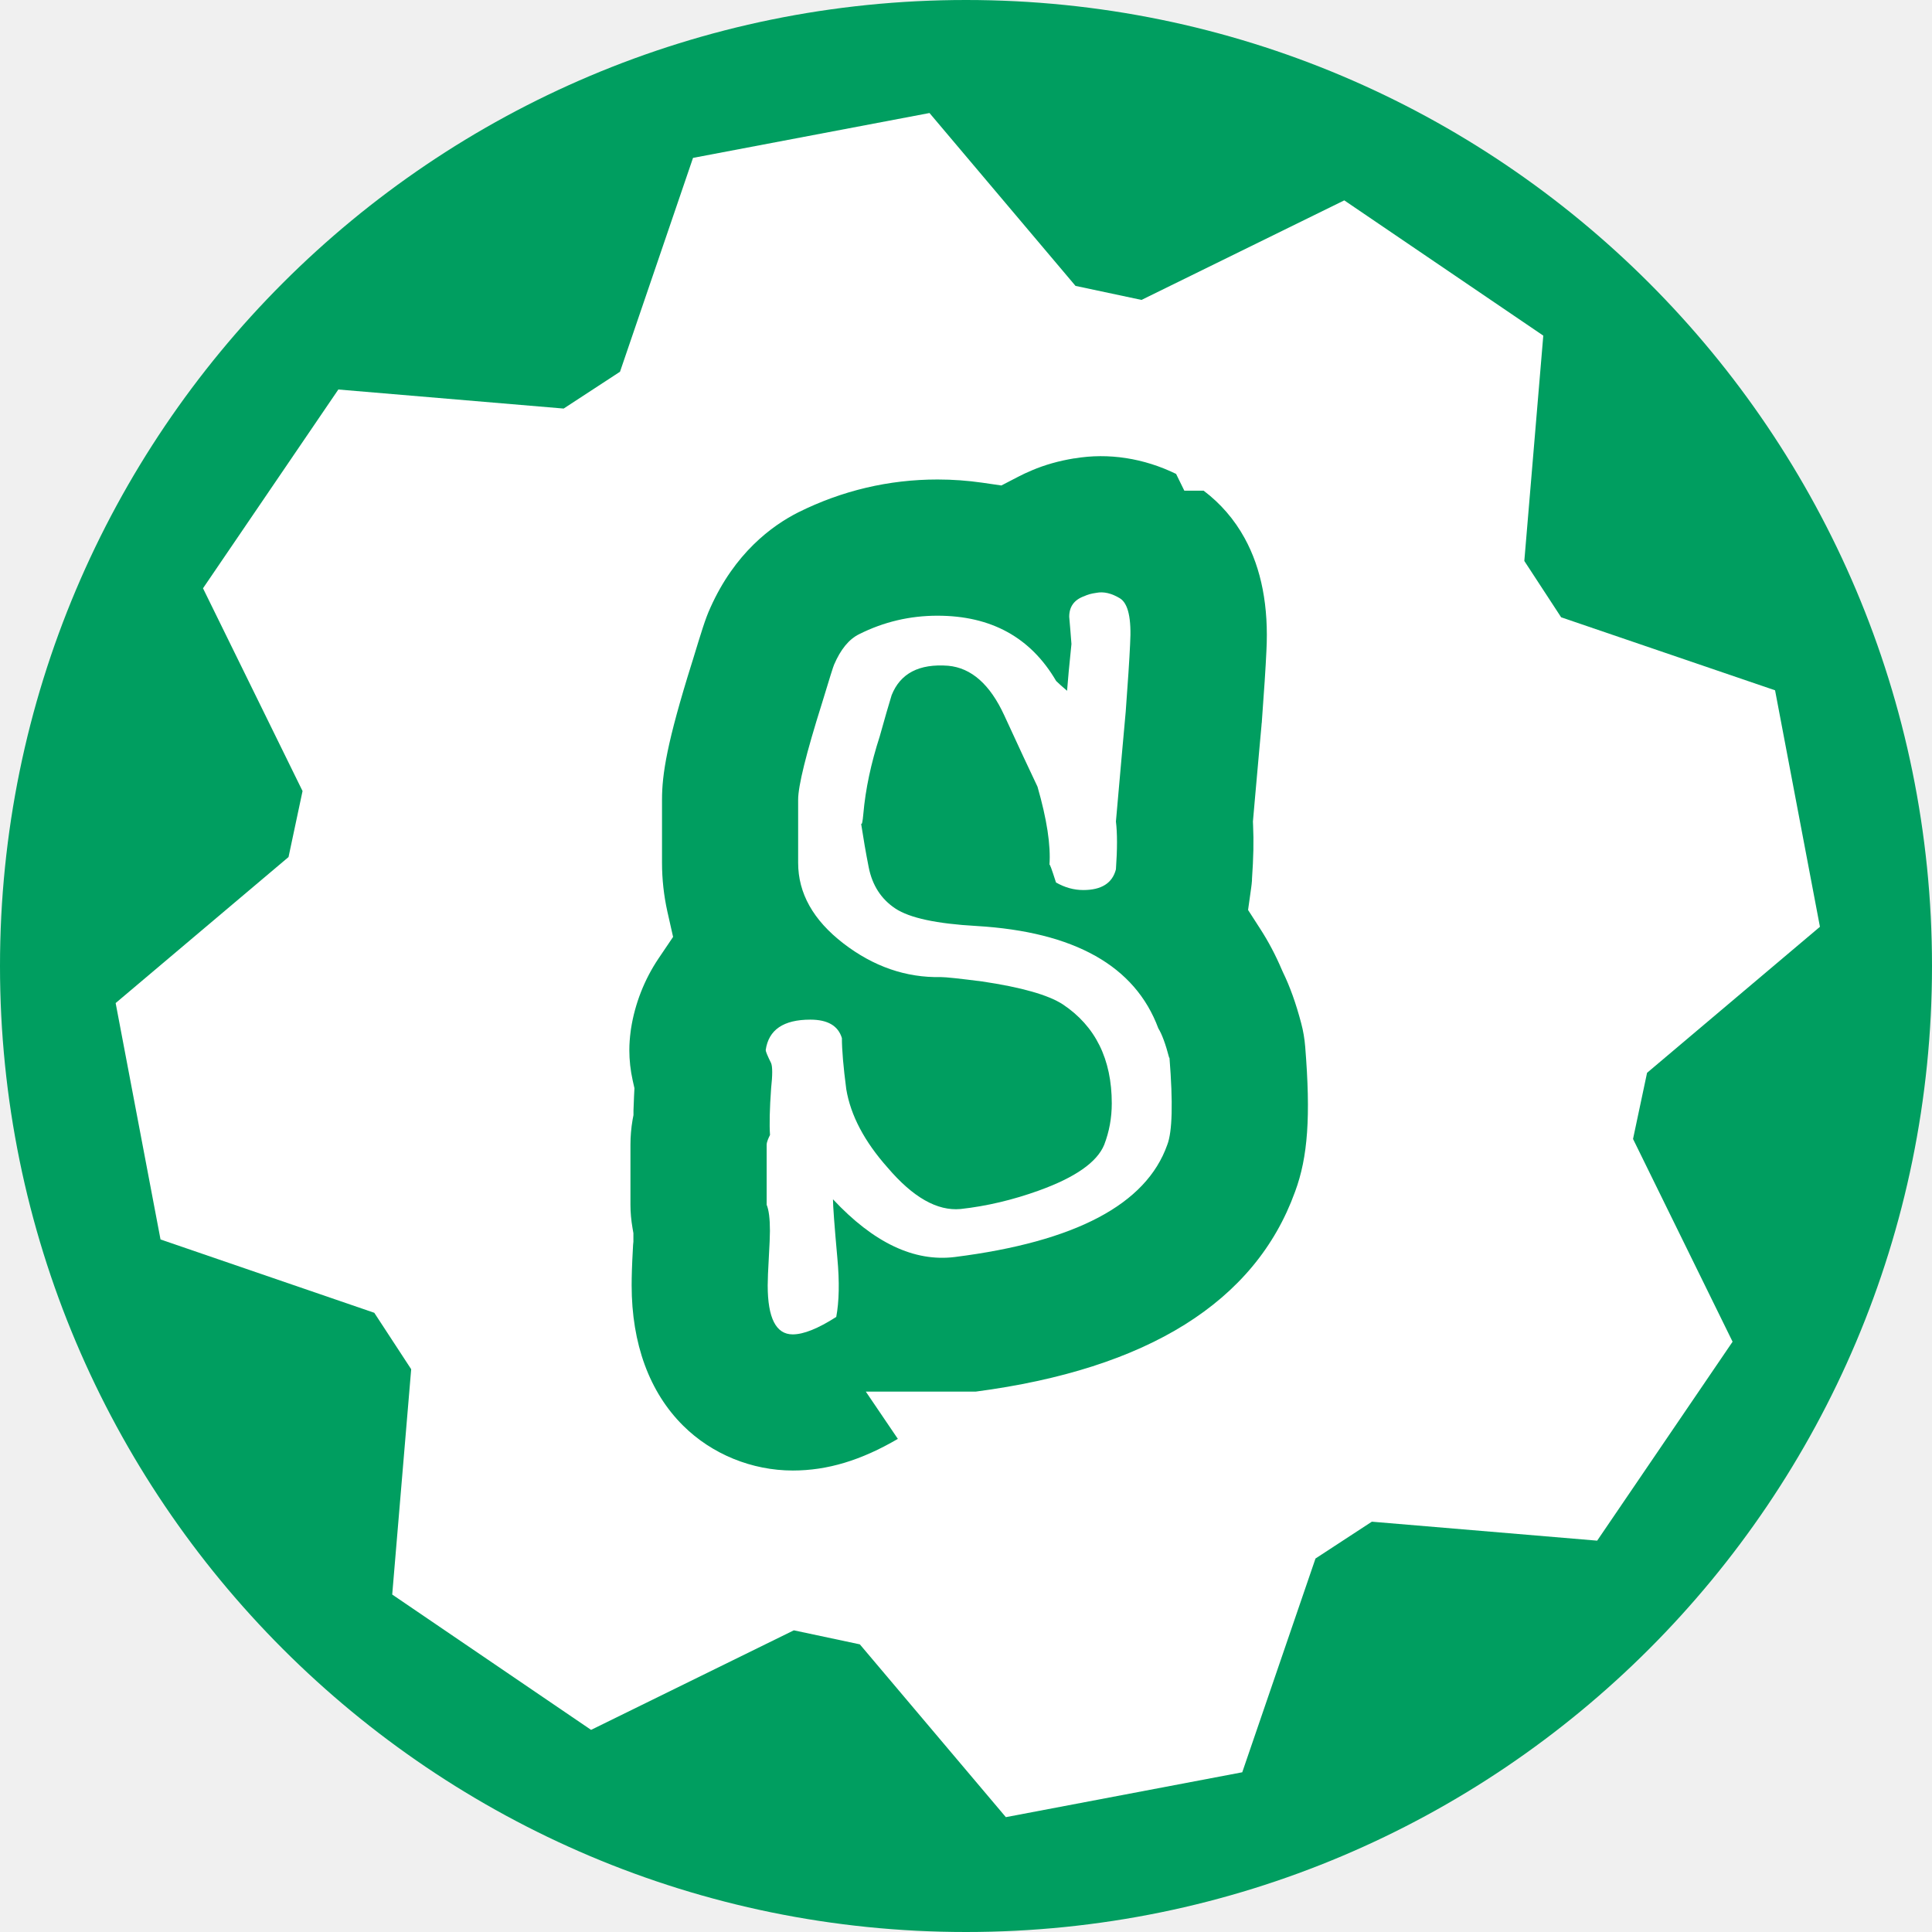
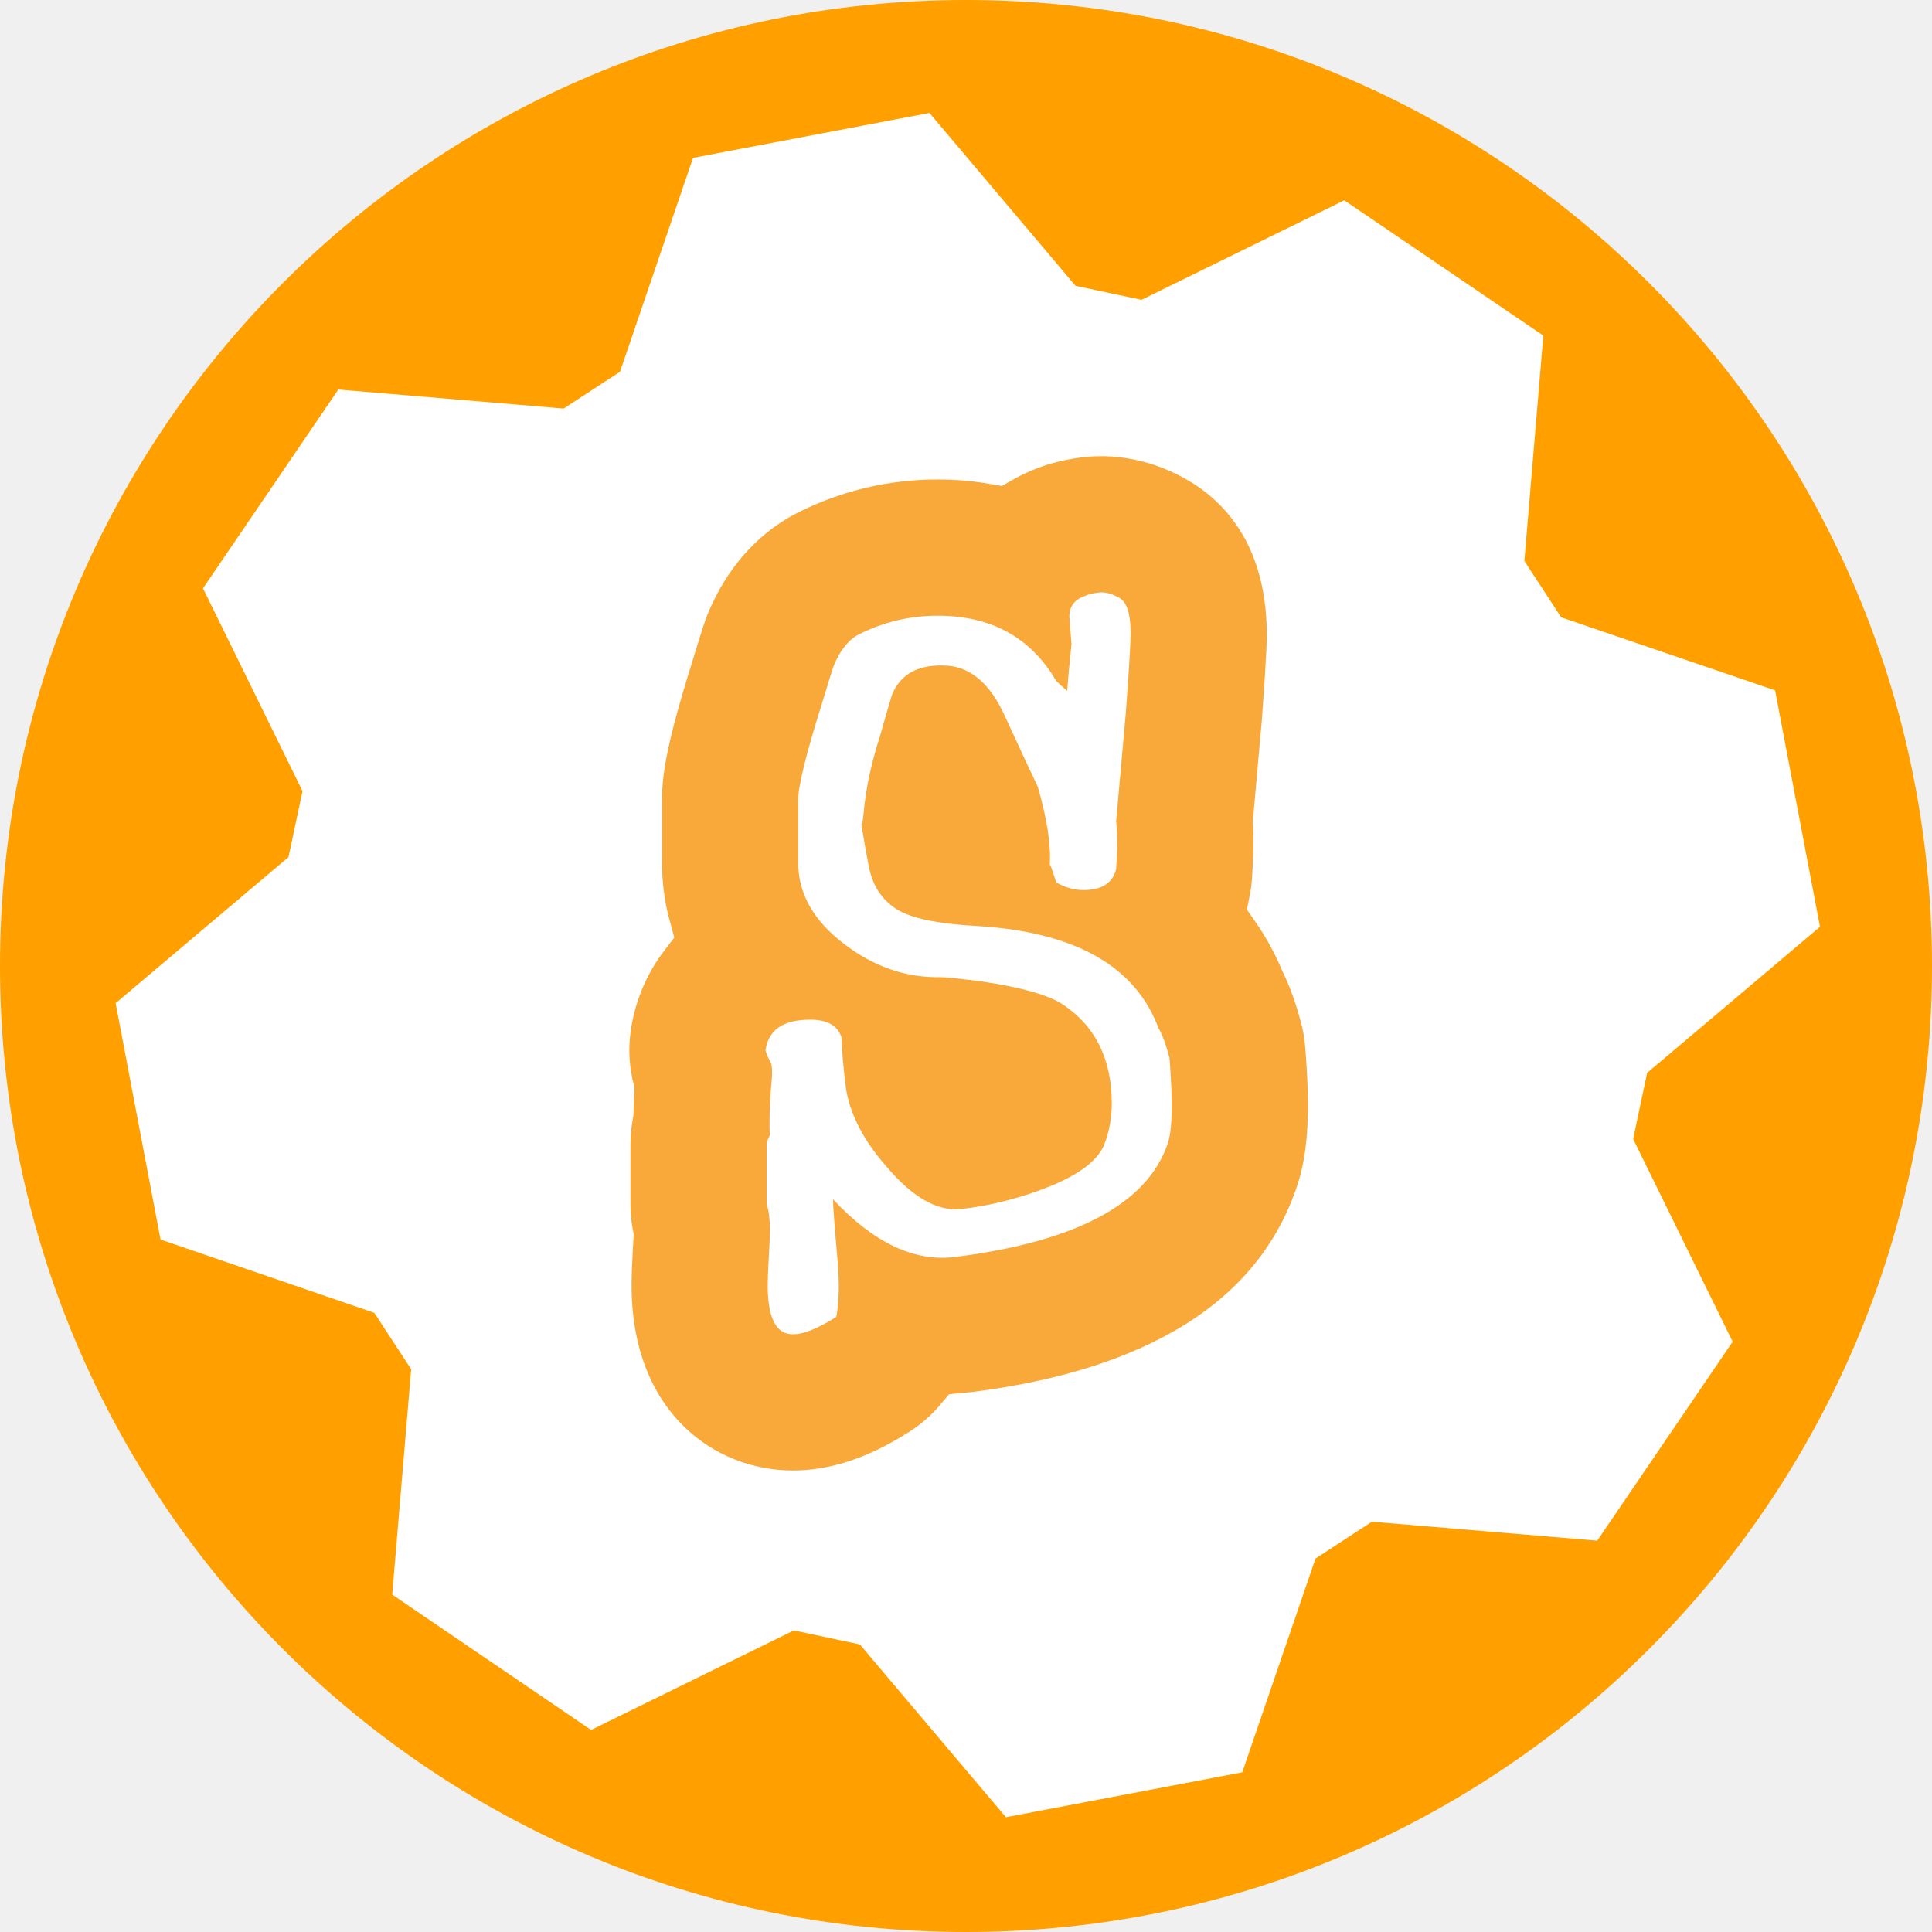
- <svg xmlns="http://www.w3.org/2000/svg" id="Isolation_Mode" data-name="Isolation Mode" viewBox="0 0 242.4 242.4">
+ <svg xmlns="http://www.w3.org/2000/svg" width="1000" height="1000" viewBox="0 0 1000 1000" fill="none">
+   <g clip-path="url(#clip0_2_2)">
+     <rect width="1000" height="1000" rx="500" fill="#FF9F00" />
+     <path fill-rule="evenodd" clip-rule="evenodd" d="M896.824 694.464L826.723 797.444L710.095 787.629L680.899 806.711L642.999 917.349L520.652 940.591L445.071 851.157L410.905 843.9L305.938 895.415L203.008 825.348L212.823 708.72L193.737 679.518L83.094 641.576L59.852 519.232L149.327 443.645L156.583 409.483L105.069 304.516L175.109 201.624L291.746 211.482L320.916 192.417L358.715 81.708L481.094 58.46L556.681 147.935L590.843 155.191L695.793 103.685L798.821 173.709L789.004 290.356L808.074 319.533L918.783 357.332L942.031 479.711L852.565 555.291L845.311 589.527L896.824 694.464ZM639.033 474.96C653.32 550.167 603.934 622.716 528.727 637.002C453.52 651.289 380.971 601.903 366.685 526.696C352.398 451.489 401.784 378.94 476.991 364.654C552.198 350.367 624.747 399.753 639.033 474.96Z" fill="white" />
+     <path d="M505.199 736.875L505.211 736.874L505.222 736.872C598.175 725.121 662.036 688.329 685.802 622.575C693.729 601.188 694.939 577.042 692.01 540.516C691.611 535.353 690.736 530.264 689.39 525.262C686.409 513.96 682.926 504.253 678.658 495.552C674.978 486.868 669.928 477.103 662.976 467.129C663.717 463.477 664.202 459.821 664.467 456.213L664.471 456.162L664.474 456.112C665.236 444.82 665.478 434.791 665.001 425.55C665.808 416.453 666.529 408.288 667.167 401.052C668.042 391.129 668.763 382.954 669.344 376.522C669.365 376.355 669.381 376.207 669.394 376.08C669.406 375.964 669.417 375.852 669.426 375.755L669.473 375.474L669.528 374.721C670.685 359.048 671.463 346.934 671.921 337.786C673.437 309.71 668.036 287.686 658.663 270.616C649.314 253.59 636.555 242.473 624.825 235.319L624.809 235.31L624.794 235.301C603.068 222.115 577.77 216.875 553.451 221.017C544.251 222.485 535.668 224.867 527.475 228.381C523.363 230.098 519.373 232.054 515.515 234.276C505.771 232.573 495.688 231.689 485.278 231.689C457.456 231.689 430.656 238.059 405.774 250.465L405.738 250.483L405.703 250.501C389.164 258.847 367.074 275.518 352.622 307.873C349.685 314.25 347.583 321.111 342.4 338.144C329.449 379.515 326.161 398.038 326.161 413.935V446.61C326.161 458.606 327.783 470.387 330.919 481.729C319.46 496.634 312.567 514.007 310.115 531.298L310.11 531.335L310.105 531.371C309.567 535.289 309.247 539.375 309.247 543.545C309.247 551.411 310.327 558.491 311.817 564.637C311.604 568.534 311.461 572.213 311.389 575.645C310.349 581.253 309.823 586.895 309.823 592.558V623.567C309.823 629.17 310.378 634.67 311.414 640.052C311.379 640.68 311.337 641.378 311.288 642.184C311.224 643.238 311.149 644.474 311.066 645.973C310.61 654.187 310.4 660.357 310.4 665.276C310.4 702.004 322.565 730.379 341.916 749.603C361.076 768.637 386.219 777.622 410.317 777.622C433.799 777.622 456.646 769.638 479.686 754.906L479.704 754.895L479.721 754.884C487.217 750.065 493.889 744.189 499.518 737.478C501.407 737.314 503.3 737.113 505.199 736.875Z" fill="#F9A83A" stroke="white" stroke-width="33" />
+     <path d="M605.316 547.479C607.193 570.781 606.809 585.799 604.188 592.564C593.284 623.375 556.649 642.717 494.298 650.611C473.251 653.244 452.218 643.288 431.171 620.742C431.171 624.125 431.921 634.267 433.433 651.181C434.56 663.578 434.368 673.72 432.869 681.607C423.47 687.617 415.961 690.628 410.323 690.628C401.674 690.628 397.362 682.177 397.362 665.263C397.362 662.258 397.548 657.472 397.926 650.899C398.298 644.332 398.49 639.725 398.49 637.092C398.49 630.704 397.926 626.2 396.798 623.567V592.571C396.798 591.821 396.984 590.976 397.362 590.034C397.734 589.098 398.112 588.253 398.49 587.497C398.112 582.243 398.298 574.164 399.054 563.266C399.803 556.5 399.803 552.188 399.054 550.305C397.17 546.557 396.241 544.302 396.241 543.546C397.734 533.025 405.448 527.765 419.344 527.765C428.358 527.765 433.804 530.963 435.688 537.344C435.688 543.353 436.438 552.188 437.943 563.83C440.205 577.355 447.336 590.886 459.361 604.404C472.508 619.813 485.091 626.95 497.123 625.822C510.648 624.33 524.173 621.133 537.698 616.244C556.483 609.479 567.753 601.592 571.513 592.577C574.134 585.812 575.454 578.681 575.454 571.159C575.454 548.248 567.003 531.148 550.095 519.879C542.574 514.997 528.677 511.05 508.387 508.039C496.739 506.546 489.595 505.784 486.975 505.784C468.94 506.162 452.122 500.338 436.534 488.312C420.939 476.293 413.149 462.383 413.149 446.603V413.922C413.149 406.791 417.281 390.069 425.552 363.769C429.3 351.365 431.37 344.798 431.754 344.042C435.131 336.156 439.449 330.896 444.709 328.262C457.478 321.881 471.003 318.684 485.283 318.684C513.083 318.684 533.559 329.954 546.712 352.493C547.84 353.621 549.717 355.312 552.35 357.567C552.722 352.314 553.478 344.235 554.606 333.337C554.228 328.455 553.85 323.758 553.478 319.248C553.478 313.994 556.098 310.426 561.365 308.542C562.864 307.792 564.934 307.229 567.567 306.851C571.321 306.101 575.364 307.043 579.688 309.663C584 312.297 585.788 320.19 585.038 333.33C584.66 341.595 583.911 353.243 582.783 368.267C581.655 380.67 579.97 399.641 577.709 425.192C578.458 431.201 578.458 439.473 577.709 449.986C575.825 457.123 570.187 460.692 560.801 460.692C555.913 460.692 551.223 459.379 546.712 456.752C544.457 449.621 543.336 446.603 543.336 447.731C544.079 437.589 542.016 424.064 537.134 407.156C532.995 398.52 527.274 386.219 519.945 370.246C512.615 354.281 502.941 345.727 490.922 344.6C475.891 343.472 466.127 348.546 461.617 359.816C460.117 364.705 458.042 371.848 455.421 381.234C450.911 395.137 448.092 408.476 446.964 421.245C446.586 425.384 446.208 427.075 445.836 426.319C446.964 433.841 448.277 441.35 449.783 448.865C451.66 458.257 456.267 465.401 463.59 470.277C470.919 475.165 484.905 478.164 505.574 479.291C556.291 482.309 587.659 499.966 599.684 532.27C601.555 535.281 603.432 540.349 605.316 547.479Z" fill="white" />
+   </g>
  <defs>
-     <style>
-       .cls-1 {
-         fill: none;
-       }
- 
-       .cls-2 {
-         clip-path: url(#clippath);
-       }
- 
-       .cls-3 {
-         fill: #009E60;
-       }
- 
-       .cls-4, .cls-5 {
-         fill: #fff;
-       }
- 
-       .cls-5 {
-         fill-rule: evenodd;
-       }
-     </style>
-     <clipPath id="clippath">
-       <path class="cls-1" d="m121.2,0h0c66.93,0,121.2,54.26,121.2,121.2h0c0,66.93-54.26,121.2-121.2,121.2h0C54.26,242.4,0,188.13,0,121.2h0C0,54.26,54.26,0,121.2,0Z" />
+     <clipPath id="clip0_2_2">
+       <rect width="1000" height="1000" rx="500" fill="white" />
    </clipPath>
  </defs>
-   <g class="cls-2">
-     <g>
-       <path class="cls-3" d="m121.2,0h0c66.93,0,121.2,54.26,121.2,121.2h0c0,66.93-54.26,121.2-121.2,121.2h0C54.26,242.4,0,188.13,0,121.2h0C0,54.26,54.26,0,121.2,0Z" />
-       <path class="cls-5" d="m217.38,168.34l-16.99,24.96-28.27-2.38-7.07,4.62-9.19,26.82-29.66,5.63-18.32-21.68-8.28-1.76-25.44,12.49-24.95-16.98,2.38-28.27-4.63-7.08-26.82-9.2-5.63-29.66,21.69-18.32,1.76-8.28-12.49-25.44,16.98-24.94,28.27,2.39,7.07-4.62,9.16-26.83,29.67-5.63,18.32,21.69,8.28,1.76,25.44-12.49,24.97,16.97-2.38,28.27,4.62,7.07,26.84,9.16,5.63,29.67-21.69,18.32-1.76,8.3,12.49,25.44h0Zm-62.49-53.22c3.46,18.23-8.51,35.81-26.74,39.28-18.23,3.46-35.81-8.51-39.28-26.74-3.46-18.23,8.51-35.82,26.74-39.28,18.23-3.46,35.81,8.51,39.28,26.74h0Z" />
-       <g>
-         <path class="cls-3" d="m122.9,182.16h0c23.13-2.92,40.25-12.26,46.68-30.02,2.19-5.93,2.43-12.42,1.71-21.4-.11-1.47-.36-2.92-.74-4.34-.76-2.87-1.66-5.43-2.8-7.77-.82-1.91-1.89-4.03-3.29-6.21.07-.53.13-1.06.17-1.57v-.05c.18-2.72.25-5.22.14-7.58.19-2.11.35-4.01.5-5.7.21-2.37.38-4.33.52-5.88v-.09l.02-.11.03-.34c.28-3.81.47-6.78.58-9.03.39-7.38-1.02-13.39-3.65-18.19-2.62-4.77-6.21-7.9-9.48-9.89h0c-5.95-3.62-12.94-5.1-19.73-3.94-2.47.39-4.83,1.05-7.11,2.02-.73.3-1.44.63-2.14,1-2.17-.32-4.41-.48-6.69-.48-7.3,0-14.35,1.68-20.87,4.93h-.02l-.02.02c-4.6,2.32-10.61,6.9-14.51,15.62-.82,1.79-1.4,3.7-2.58,7.56l-.06.21c-3.15,10.08-4.1,15-4.1,19.42v7.92c0,2.64.29,5.24.86,7.77-2.55,3.78-4.11,8.03-4.71,12.26v.04c-.15,1.09-.24,2.24-.24,3.44,0,2.01.25,3.83.6,5.43-.03.69-.06,1.35-.07,1.99-.26,1.47-.39,2.96-.39,4.46v7.52c0,1.44.13,2.84.37,4.21h0c-.01.26-.04.58-.06,1.02-.11,2.02-.17,3.59-.17,4.88,0,9.72,3.24,17.56,8.7,22.98,5.37,5.33,12.39,7.83,19.1,7.83s12.74-2.24,18.74-6.07h.02c1.69-1.1,3.24-2.38,4.61-3.82h.07l.02-.05Z" />
-         <path class="cls-4" d="m99.46,199.65c-9.11,0-18.02-3.66-24.44-10.03-7.15-7.1-10.93-16.91-10.93-28.35,0-1.4.06-3.08.18-5.29,0-.08,0-.16.01-.24-.22-1.53-.33-3.06-.33-4.58v-7.52c0-1.73.14-3.47.4-5.18,0-.22.02-.45.02-.67-.38-2-.57-4.03-.57-6.03,0-1.29.08-2.61.24-3.93v-.04l.07-.56c.62-4.43,2.08-8.75,4.24-12.67-.31-2.08-.46-4.19-.46-6.3v-7.92c0-5.53,1.16-11.21,4.44-21.69l.09-.28c1.2-3.95,1.87-6.13,2.89-8.35,4.87-10.87,12.47-16.47,18-19.26l.04-.02c7.64-3.81,15.8-5.73,24.27-5.73,1.83,0,3.65.09,5.44.27.15-.06.3-.13.45-.19,2.78-1.19,5.67-2.01,8.83-2.52,7.75-1.31,15.83.06,22.97,3.84h.12l1.57.95c.08.05.15.09.23.14l1.9,1.15.07.13c4.27,3,7.71,6.84,10.23,11.44,3.48,6.36,5.02,13.84,4.57,22.24-.11,2.24-.3,5.25-.59,9.18l-.08.87c-.09.95-.18,2.05-.29,3.3l-.21,2.37c-.09.97-.18,2.01-.28,3.12l-.18,2.09c.08,2.17.04,4.5-.13,7.23.89,1.57,1.7,3.2,2.42,4.86,1.29,2.68,2.34,5.62,3.23,8.98.49,1.84.82,3.76.97,5.68.64,8,.83,16.53-2.15,24.59-8.5,23.44-31.57,31.8-50.38,34.6-1.03.91-2.11,1.75-3.24,2.53l-1.67,1.71h-1.07c-6.97,4.09-13.82,6.08-20.88,6.08h-.01Zm-20.29-70.58l-.04.29c-.11.82-.17,1.63-.17,2.4,0,1.25.14,2.53.42,3.79l.22.98-.05,1.01c-.03.62-.05,1.22-.07,1.8v.57l-.11.57c-.18,1.04-.27,2.1-.27,3.16v7.52c0,.96.09,1.94.26,2.92l.11.64v1.07l-.04.41c-.01.17-.02.36-.03.59-.11,1.94-.15,3.36-.15,4.48,0,7.32,2.23,13.41,6.46,17.6,3.6,3.58,8.62,5.63,13.76,5.63,4.34,0,8.56-1.27,13.18-3.97l-4.02-5.93h13.79c21.58-2.84,35.06-11.26,40.05-25.04l.02-.05c1.61-4.35,1.97-9.45,1.27-18.16-.08-1.02-.25-2.02-.51-2.99-.66-2.5-1.41-4.59-2.3-6.41l-.15-.34c-.76-1.78-1.66-3.49-2.69-5.08l-1.52-2.36.39-2.78c.04-.3.08-.61.1-.91v-.18c.19-2.67.23-4.8.14-6.72l-.02-.51.27-3.08c.1-1.12.19-2.16.28-3.14l.21-2.36c.11-1.3.22-2.44.31-3.42,0-.16.03-.33.05-.5v-.07c.28-3.76.47-6.65.57-8.8.3-5.58-.62-10.34-2.73-14.18-1.29-2.35-3.02-4.35-5.15-5.96h-2.42l-1.03-2.1c-4.04-1.97-8.48-2.67-12.72-1.95h-.07c-1.94.32-3.68.81-5.32,1.51l-.06.03c-.56.23-1.09.48-1.59.74l-2.16,1.12-2.41-.35c-1.81-.26-3.69-.4-5.6-.4-6.11,0-11.99,1.39-17.49,4.13-3.34,1.69-7.96,5.13-11.01,11.95l-.03.07c-.6,1.3-1.12,3.03-2.17,6.47l-.12.38c-3.13,9.99-3.75,13.98-3.75,17.17v7.92c0,2.07.23,4.12.67,6.11l.72,3.19-1.83,2.71c-1.77,2.63-2.96,5.67-3.45,8.81h0Zm94.13-36.36v.04-.04Z" />
-       </g>
-       <path class="cls-4" d="m146.73,132.71c.45,5.65.36,9.29-.28,10.93-2.64,7.47-11.52,12.16-26.64,14.07-5.1.64-10.2-1.78-15.3-7.24,0,.82.18,3.28.55,7.38.28,3.01.22,5.46-.14,7.38-2.28,1.46-4.1,2.19-5.46,2.19-2.1,0-3.14-2.05-3.14-6.15,0-.73.05-1.89.14-3.48s.14-2.71.14-3.35c0-1.55-.14-2.64-.41-3.28v-7.52c0-.18.05-.39.14-.62.09-.22.18-.43.28-.62-.09-1.27-.05-3.23.14-5.87.18-1.64.18-2.69,0-3.14-.45-.91-.68-1.46-.68-1.64.36-2.55,2.23-3.82,5.6-3.82,2.19,0,3.5.78,3.96,2.32,0,1.46.18,3.6.55,6.42.55,3.28,2.28,6.56,5.19,9.83,3.19,3.74,6.23,5.46,9.15,5.19,3.28-.36,6.56-1.14,9.83-2.32,4.55-1.64,7.29-3.55,8.19-5.74.63-1.64.95-3.37.95-5.19,0-5.55-2.05-9.7-6.15-12.43-1.82-1.18-5.19-2.14-10.11-2.87-2.82-.36-4.55-.55-5.19-.55-4.37.09-8.45-1.32-12.23-4.23-3.78-2.92-5.67-6.28-5.67-10.11v-7.92c0-1.73,1-5.78,3.01-12.16.91-3.01,1.41-4.6,1.5-4.78.82-1.91,1.86-3.19,3.14-3.82,3.09-1.55,6.37-2.32,9.83-2.32,6.74,0,11.7,2.73,14.89,8.19.28.28.73.68,1.37,1.23.09-1.27.28-3.23.55-5.87-.09-1.18-.18-2.32-.28-3.42,0-1.27.63-2.14,1.91-2.59.36-.18.86-.32,1.5-.41.91-.18,1.89.05,2.94.68s1.48,2.55,1.29,5.74c-.09,2-.28,4.82-.55,8.47-.28,3.01-.68,7.61-1.23,13.8.18,1.46.18,3.46,0,6.01-.45,1.73-1.82,2.59-4.1,2.59-1.18,0-2.32-.32-3.42-.95-.55-1.73-.82-2.46-.82-2.19.18-2.46-.32-5.74-1.5-9.83-1-2.09-2.39-5.08-4.17-8.95s-4.12-5.95-7.03-6.22c-3.65-.28-6.01.95-7.1,3.69-.36,1.18-.87,2.92-1.5,5.19-1.09,3.37-1.78,6.6-2.05,9.7-.09,1.01-.18,1.41-.28,1.23.28,1.82.59,3.65.95,5.46.45,2.28,1.57,4.01,3.35,5.19s5.17,1.91,10.18,2.19c12.29.73,19.9,5.01,22.81,12.84.45.73.91,1.96,1.36,3.69h.04Z" />
-     </g>
-   </g>
-   <path class="cls-1" d="m121.2.23h0c66.81,0,120.97,54.16,120.97,120.97h0c0,66.81-54.16,120.97-120.97,120.97h0c-66.81,0-120.97-54.16-120.97-120.97H.23C.23,54.39,54.39.23,121.2.23Z" />
</svg>
